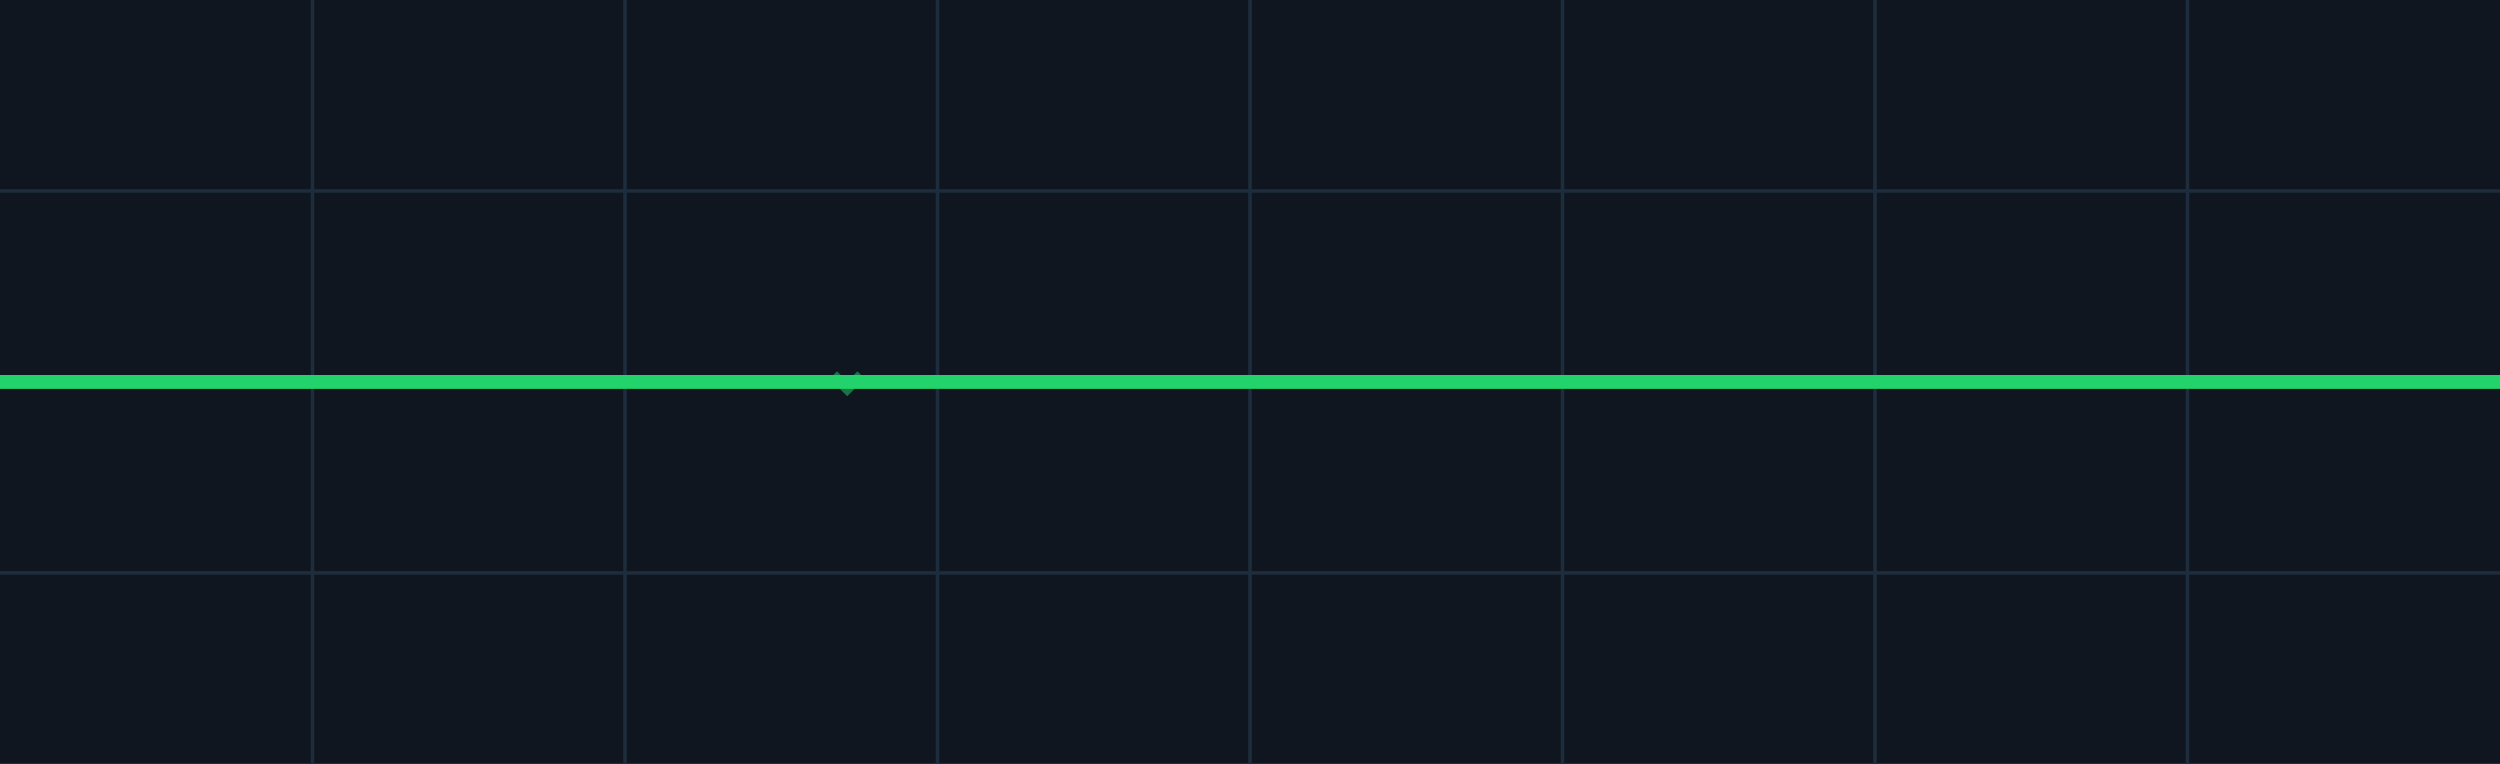
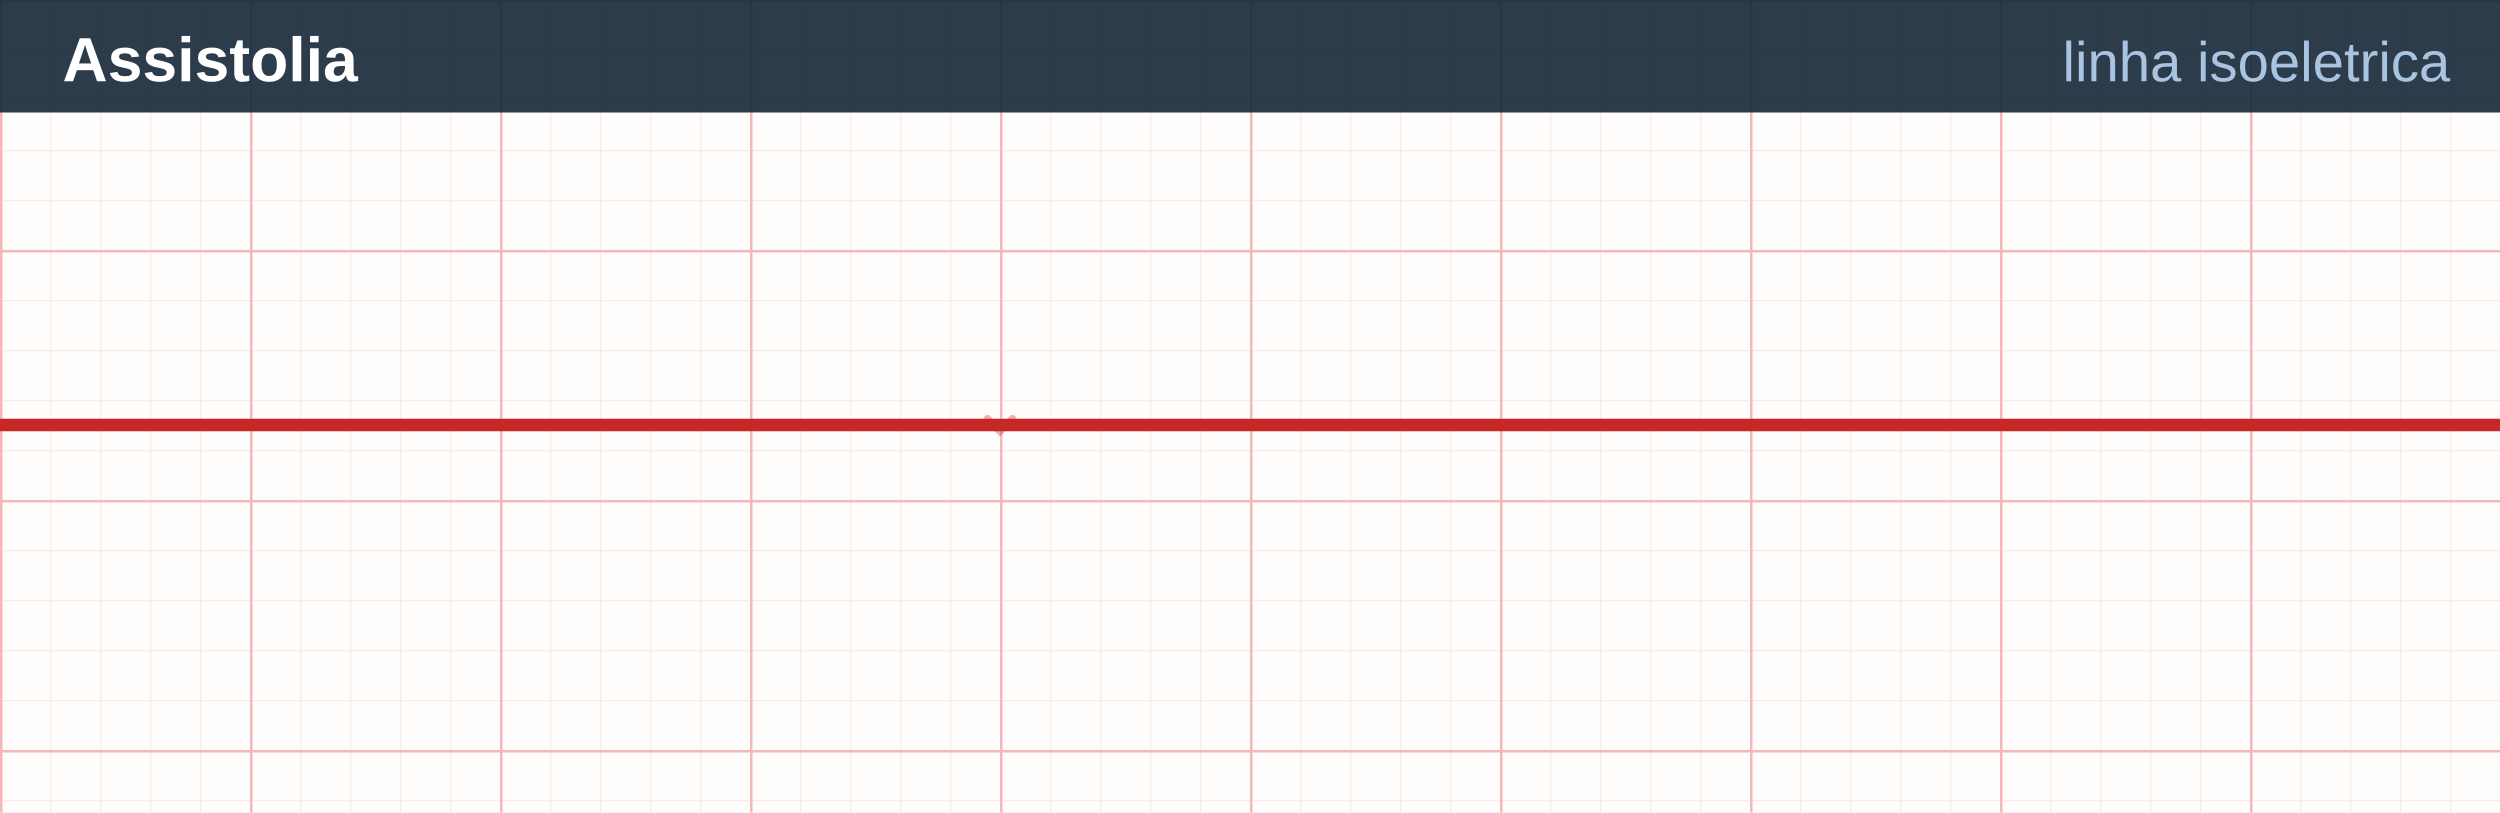
- <svg xmlns="http://www.w3.org/2000/svg" viewBox="0 0 360 110" role="img" aria-label="ECG de assistolia">
-   <rect width="360" height="110" fill="#0f1620" />
-   <g stroke="#1e2d3d" stroke-width="0.5">
-     <line x1="0" y1="27.5" x2="360" y2="27.5" />
-     <line x1="0" y1="55" x2="360" y2="55" />
-     <line x1="0" y1="82.5" x2="360" y2="82.5" />
-     <line x1="45" y1="0" x2="45" y2="110" />
-     <line x1="90" y1="0" x2="90" y2="110" />
-     <line x1="135" y1="0" x2="135" y2="110" />
-     <line x1="180" y1="0" x2="180" y2="110" />
-     <line x1="225" y1="0" x2="225" y2="110" />
-     <line x1="270" y1="0" x2="270" y2="110" />
-     <line x1="315" y1="0" x2="315" y2="110" />
-   </g>
-   <path fill="none" stroke="#22d36b" stroke-width="2" stroke-linecap="round" d="M0,55 L360,55" />
-   <path fill="none" stroke="#22d36b" stroke-width="1.5" opacity="0.5" d="M120,54 L122,56 L124,54" />
+ <svg xmlns="http://www.w3.org/2000/svg" viewBox="0 0 400 130" role="img" aria-label="Assistolia">
+   <defs>
+     <pattern id="gridMinor" width="8" height="8" patternUnits="userSpaceOnUse">
+       <path d="M 8 0 L 0 0 0 8" fill="none" stroke="#fde8e8" stroke-width="0.4" />
+     </pattern>
+     <pattern id="gridMajor" width="40" height="40" patternUnits="userSpaceOnUse">
+       <rect width="40" height="40" fill="url(#gridMinor)" />
+       <path d="M 40 0 L 0 0 0 40" fill="none" stroke="#f5b8b8" stroke-width="0.8" />
+     </pattern>
+   </defs>
+   <rect width="400" height="130" fill="#fffcfc" />
+   <rect width="400" height="130" fill="url(#gridMajor)" />
+   <rect x="0" y="0" width="400" height="18" fill="#1a2b3c" opacity="0.92" />
+   <text x="10" y="13" fill="#fff" font-family="Segoe UI, Arial, sans-serif" font-size="10" font-weight="600">Assistolia</text>
+   <text x="330" y="13" fill="#a8c4e0" font-family="Segoe UI, Arial, sans-serif" font-size="9">linha isoeletrica</text>
+   <path fill="none" stroke="#c62828" stroke-width="2" stroke-linecap="round" d="M0,68 L400,68" />
+   <path fill="none" stroke="#c62828" stroke-width="1.2" stroke-linecap="round" opacity="0.35" d="M158,67 L160,69 L162,67" />
</svg>
